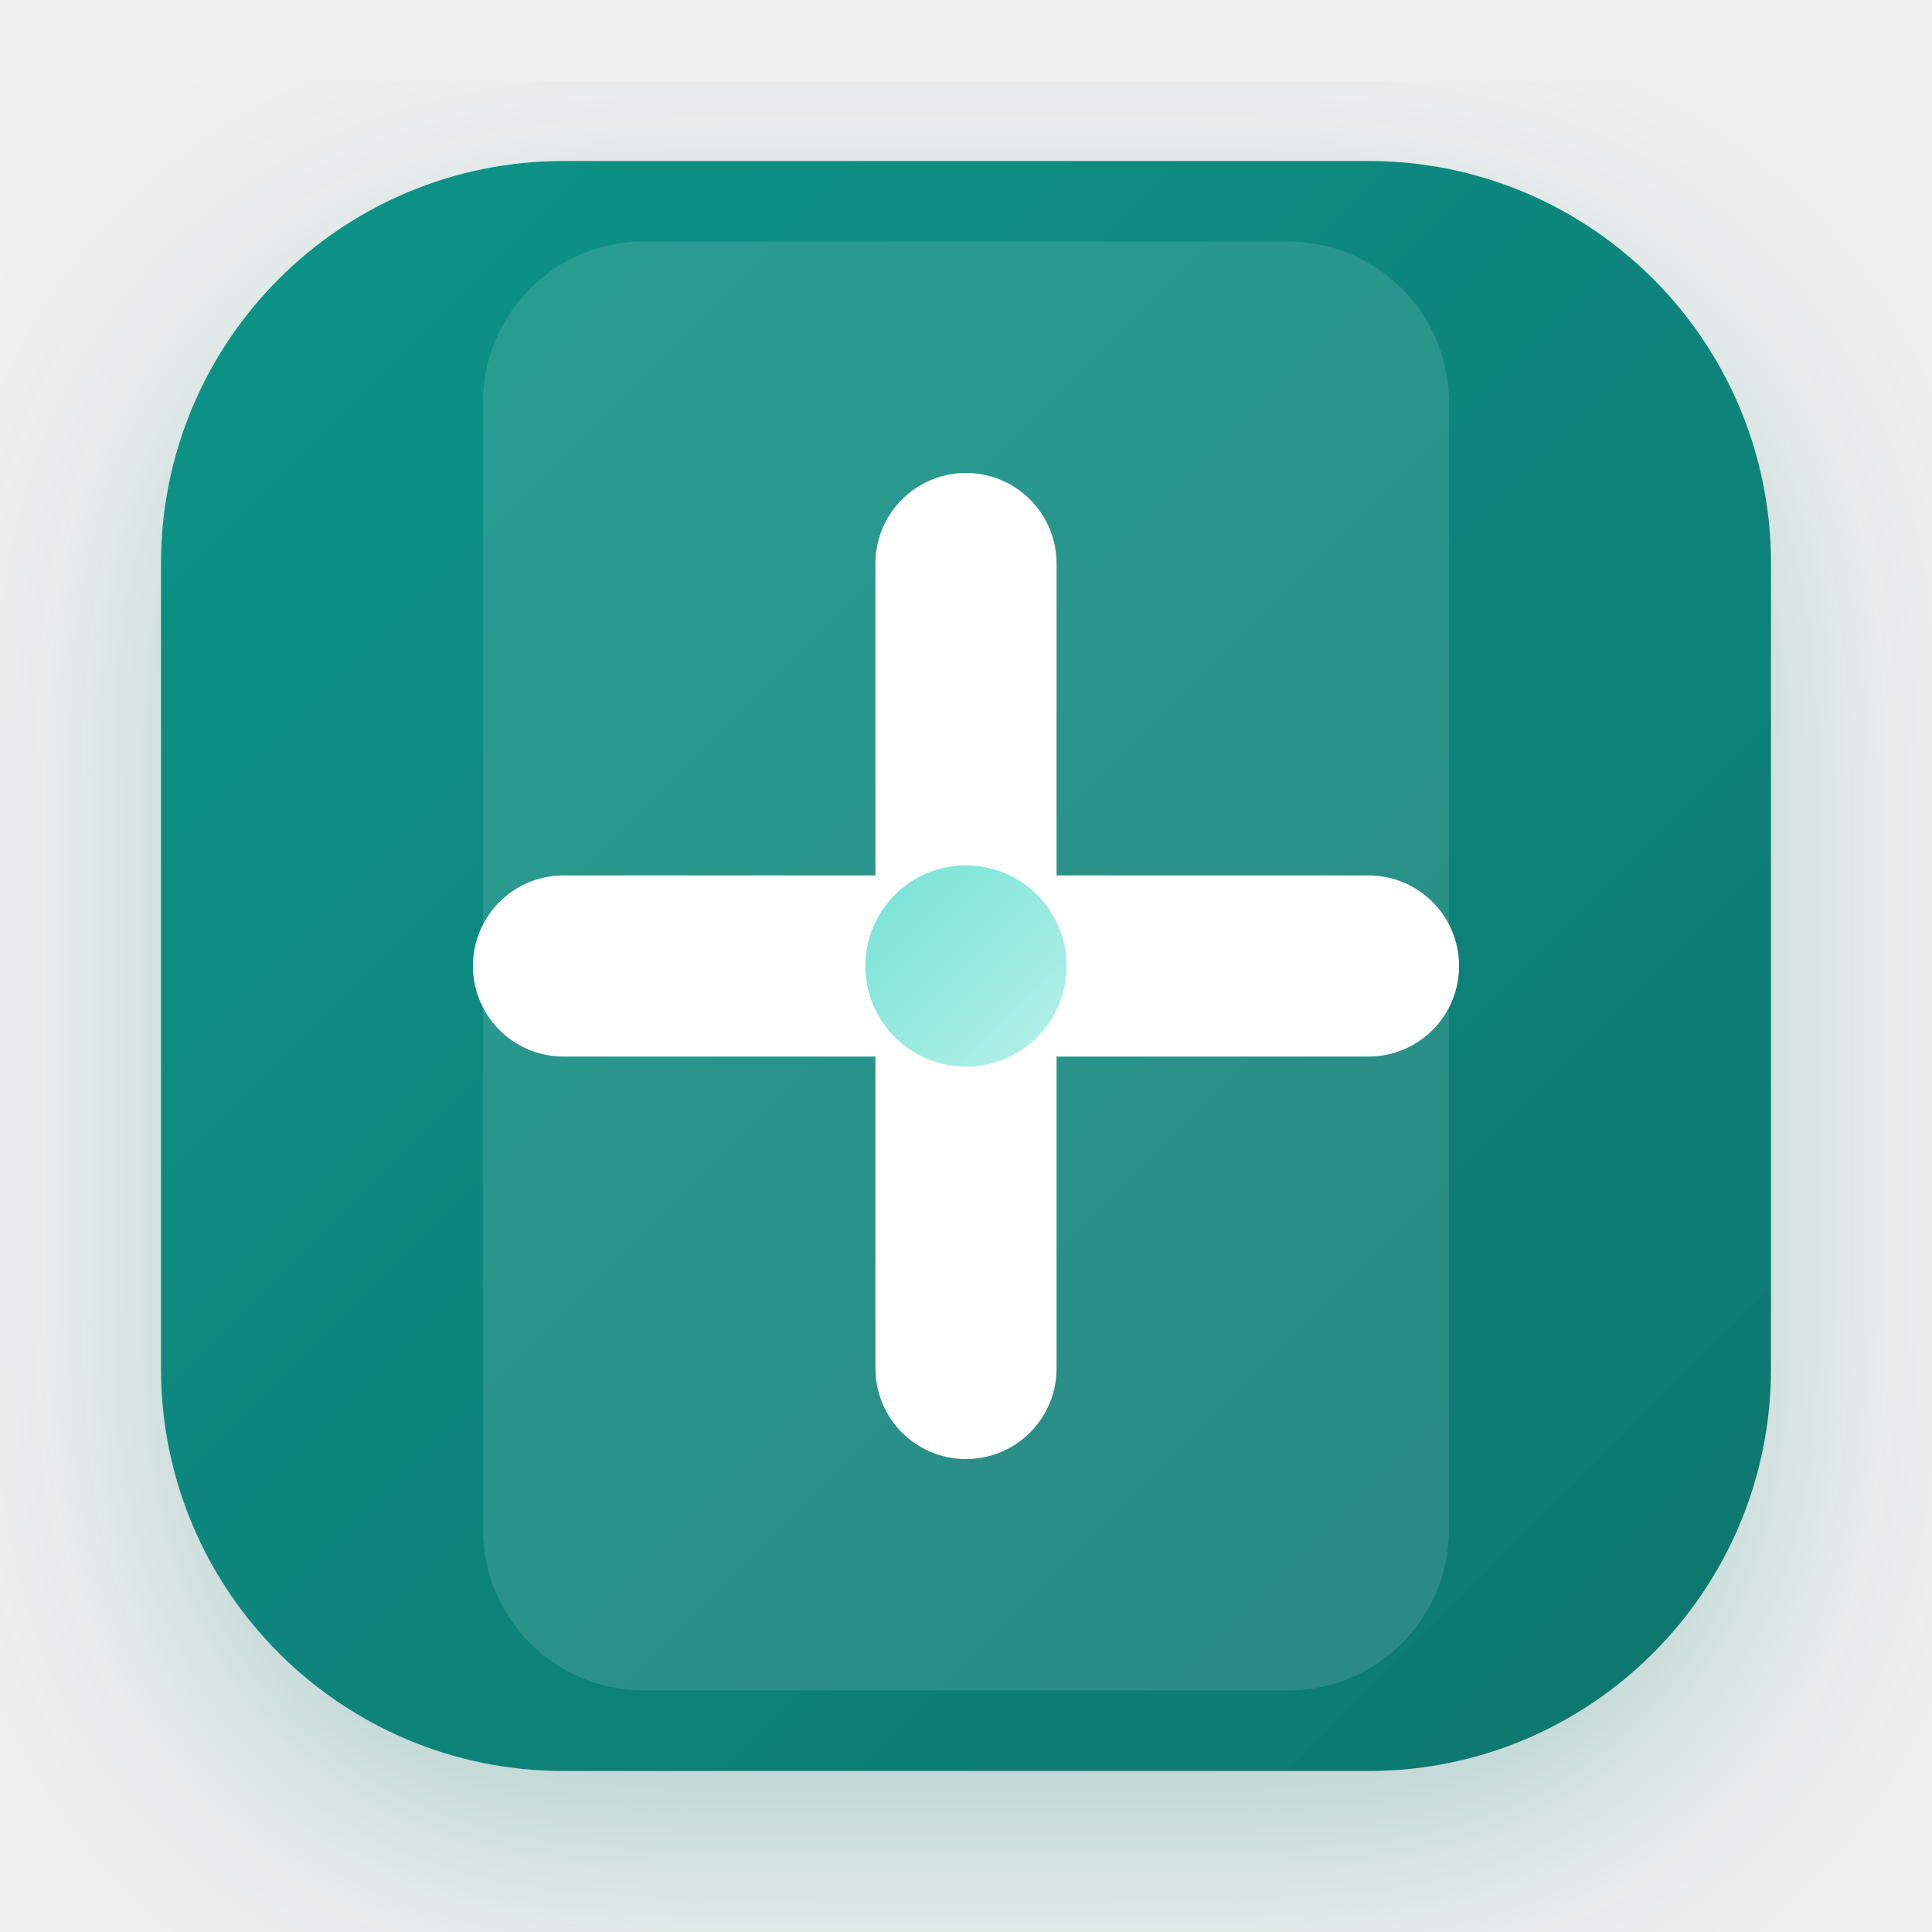
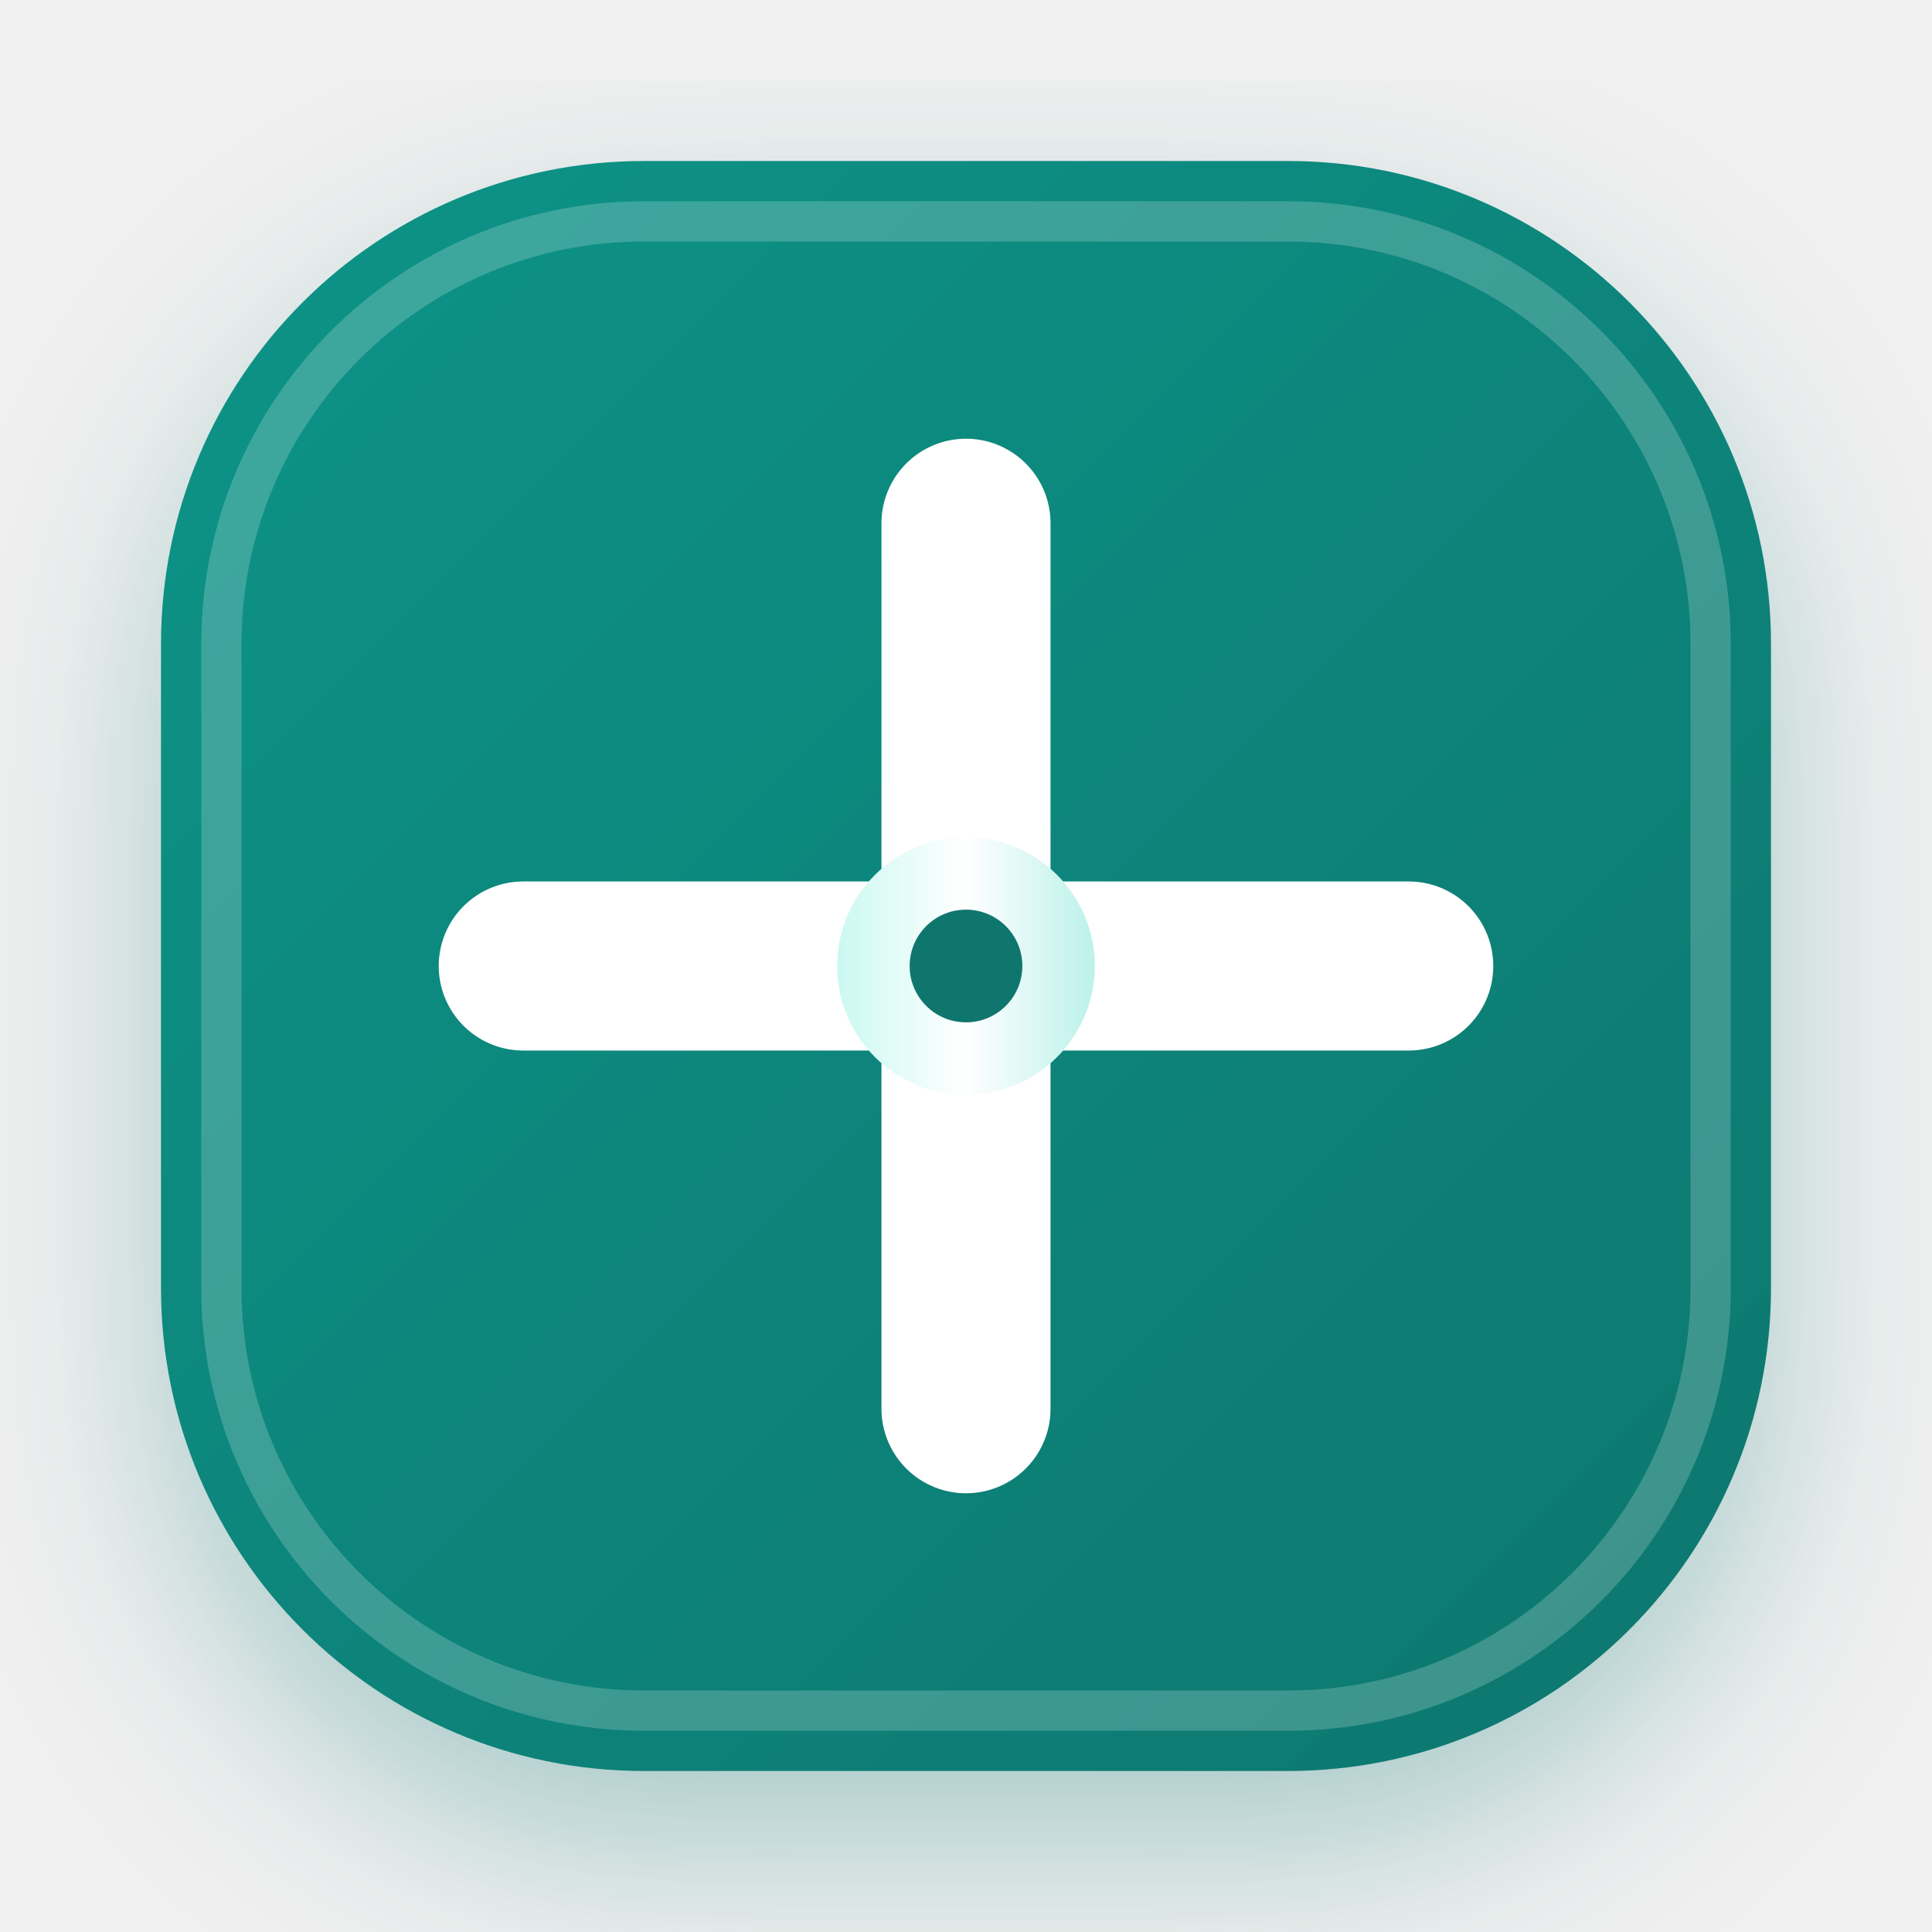
<svg xmlns="http://www.w3.org/2000/svg" viewBox="0 0 48 48" width="48" height="48" fill="none">
  <defs>
-     <linearGradient id="medfolio-grad" x1="4" y1="4" x2="44" y2="44" gradientUnits="userSpaceOnUse">
-       <stop offset="0%" stop-color="#0d9488" />
-       <stop offset="100%" stop-color="#0f766e" />
+     <linearGradient id="curewell-grad" x1="4" y1="4" x2="44" y2="44" gradientUnits="userSpaceOnUse">
+       <stop offset="0%" stop-color="#0D9488" />
+       <stop offset="100%" stop-color="#0F766E" />
    </linearGradient>
-     <linearGradient id="cross-accent" x1="16" y1="16" x2="32" y2="32" gradientUnits="userSpaceOnUse">
-       <stop offset="0%" stop-color="#2dd4bf" />
-       <stop offset="100%" stop-color="#ffffff" />
+     <linearGradient id="curewell-accent" x1="14" y1="24" x2="34" y2="24" gradientUnits="userSpaceOnUse">
+       <stop offset="0%" stop-color="#5EEAD4" />
+       <stop offset="50%" stop-color="#FFFFFF" />
+       <stop offset="100%" stop-color="#2DD4BF" />
    </linearGradient>
-     <filter id="glow" x="-20%" y="-20%" width="140%" height="140%">
-       <feDropShadow dx="0" dy="2" stdDeviation="3" flood-color="#0f766e" flood-opacity="0.25" />
+     <filter id="curewell-shadow" x="-20%" y="-20%" width="140%" height="140%">
+       <feDropShadow dx="0" dy="2" stdDeviation="2.5" flood-color="#0F766E" flood-opacity="0.3" />
    </filter>
  </defs>
-   <rect x="4" y="4" width="40" height="40" rx="10" fill="url(#medfolio-grad)" filter="url(#glow)" />
-   <path d="M12 10C12 7.791 13.791 6 16 6H32C34.209 6 36 7.791 36 10V38C36 40.209 34.209 42 32 42H16C13.791 42 12 40.209 12 38V10Z" fill="white" fill-opacity="0.12" />
-   <path d="M24 14V34M14 24H34" stroke="white" stroke-width="4.5" stroke-linecap="round" stroke-linejoin="round" />
-   <circle cx="24" cy="24" r="2.5" fill="url(#cross-accent)" />
+   <rect x="4" y="4" width="40" height="40" rx="12" fill="url(#curewell-grad)" filter="url(#curewell-shadow)" />
+   <rect x="5.5" y="5.5" width="37" height="37" rx="10.5" stroke="#FFFFFF" stroke-opacity="0.2" stroke-width="1" />
+   <path d="M24 13V35M13 24H35" stroke="#FFFFFF" stroke-width="4.2" stroke-linecap="round" stroke-linejoin="round" />
+   <circle cx="24" cy="24" r="3.2" fill="url(#curewell-accent)" />
+   <circle cx="24" cy="24" r="1.4" fill="#0F766E" />
</svg>
